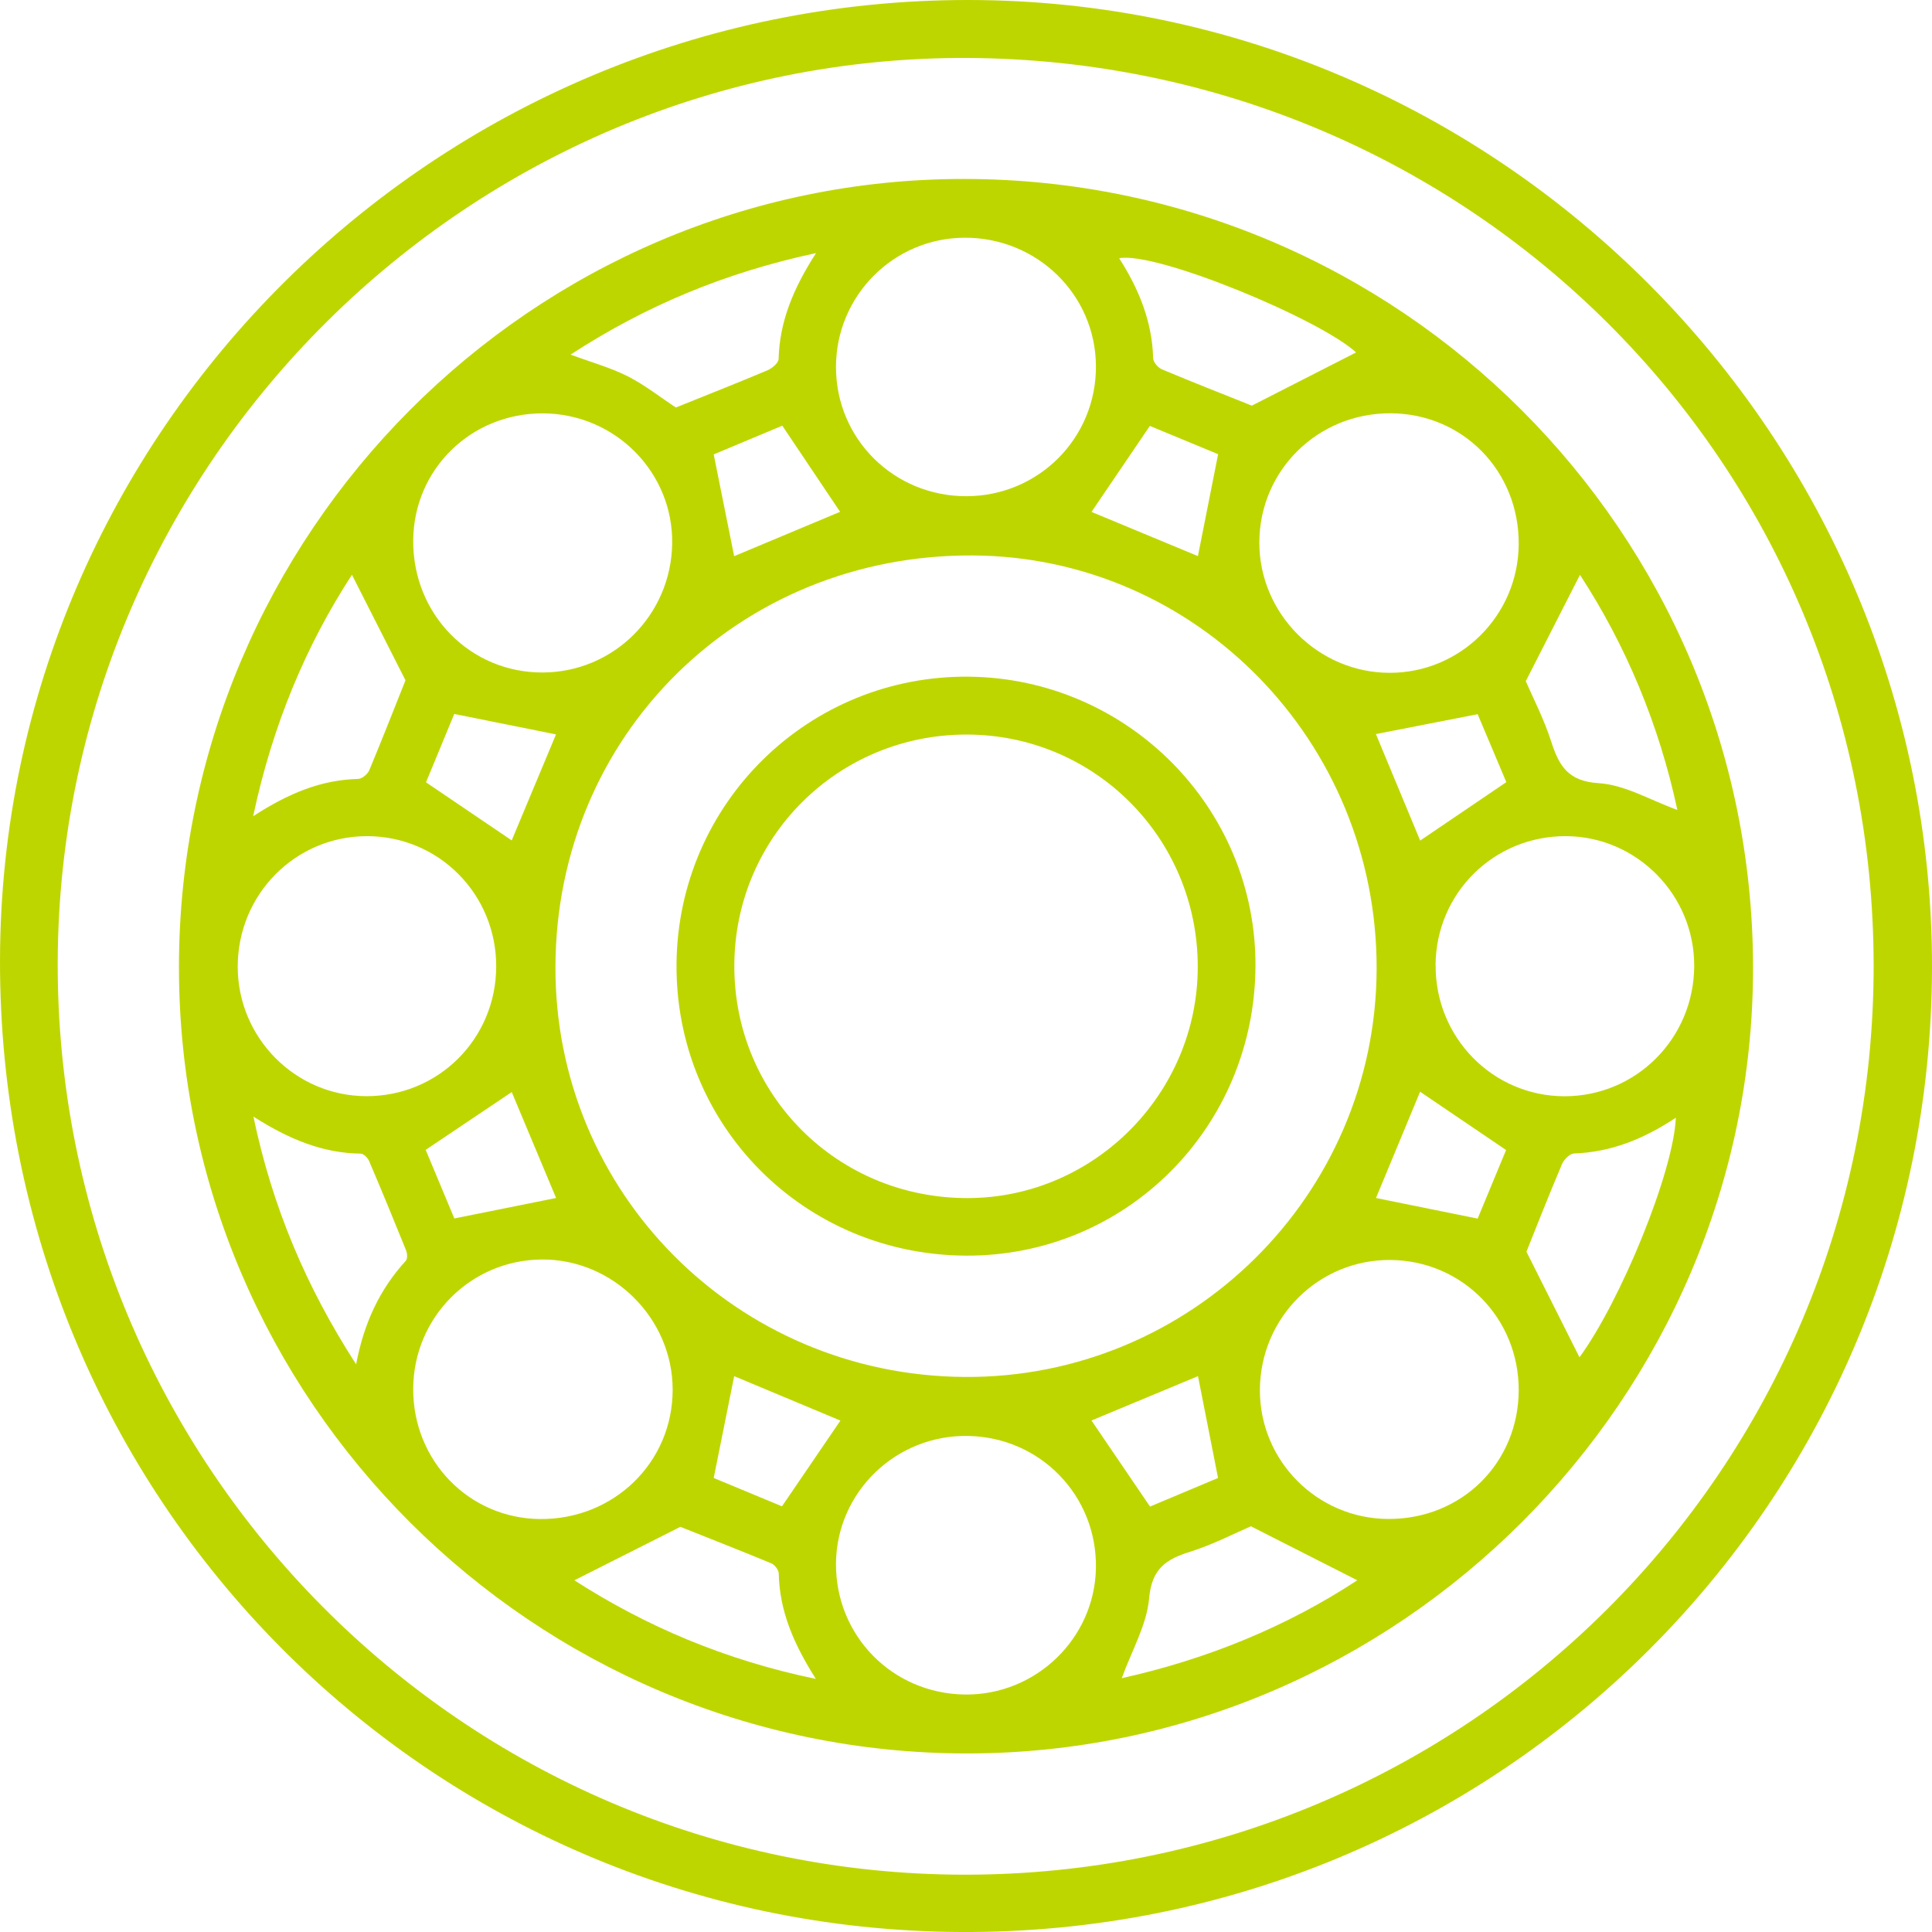
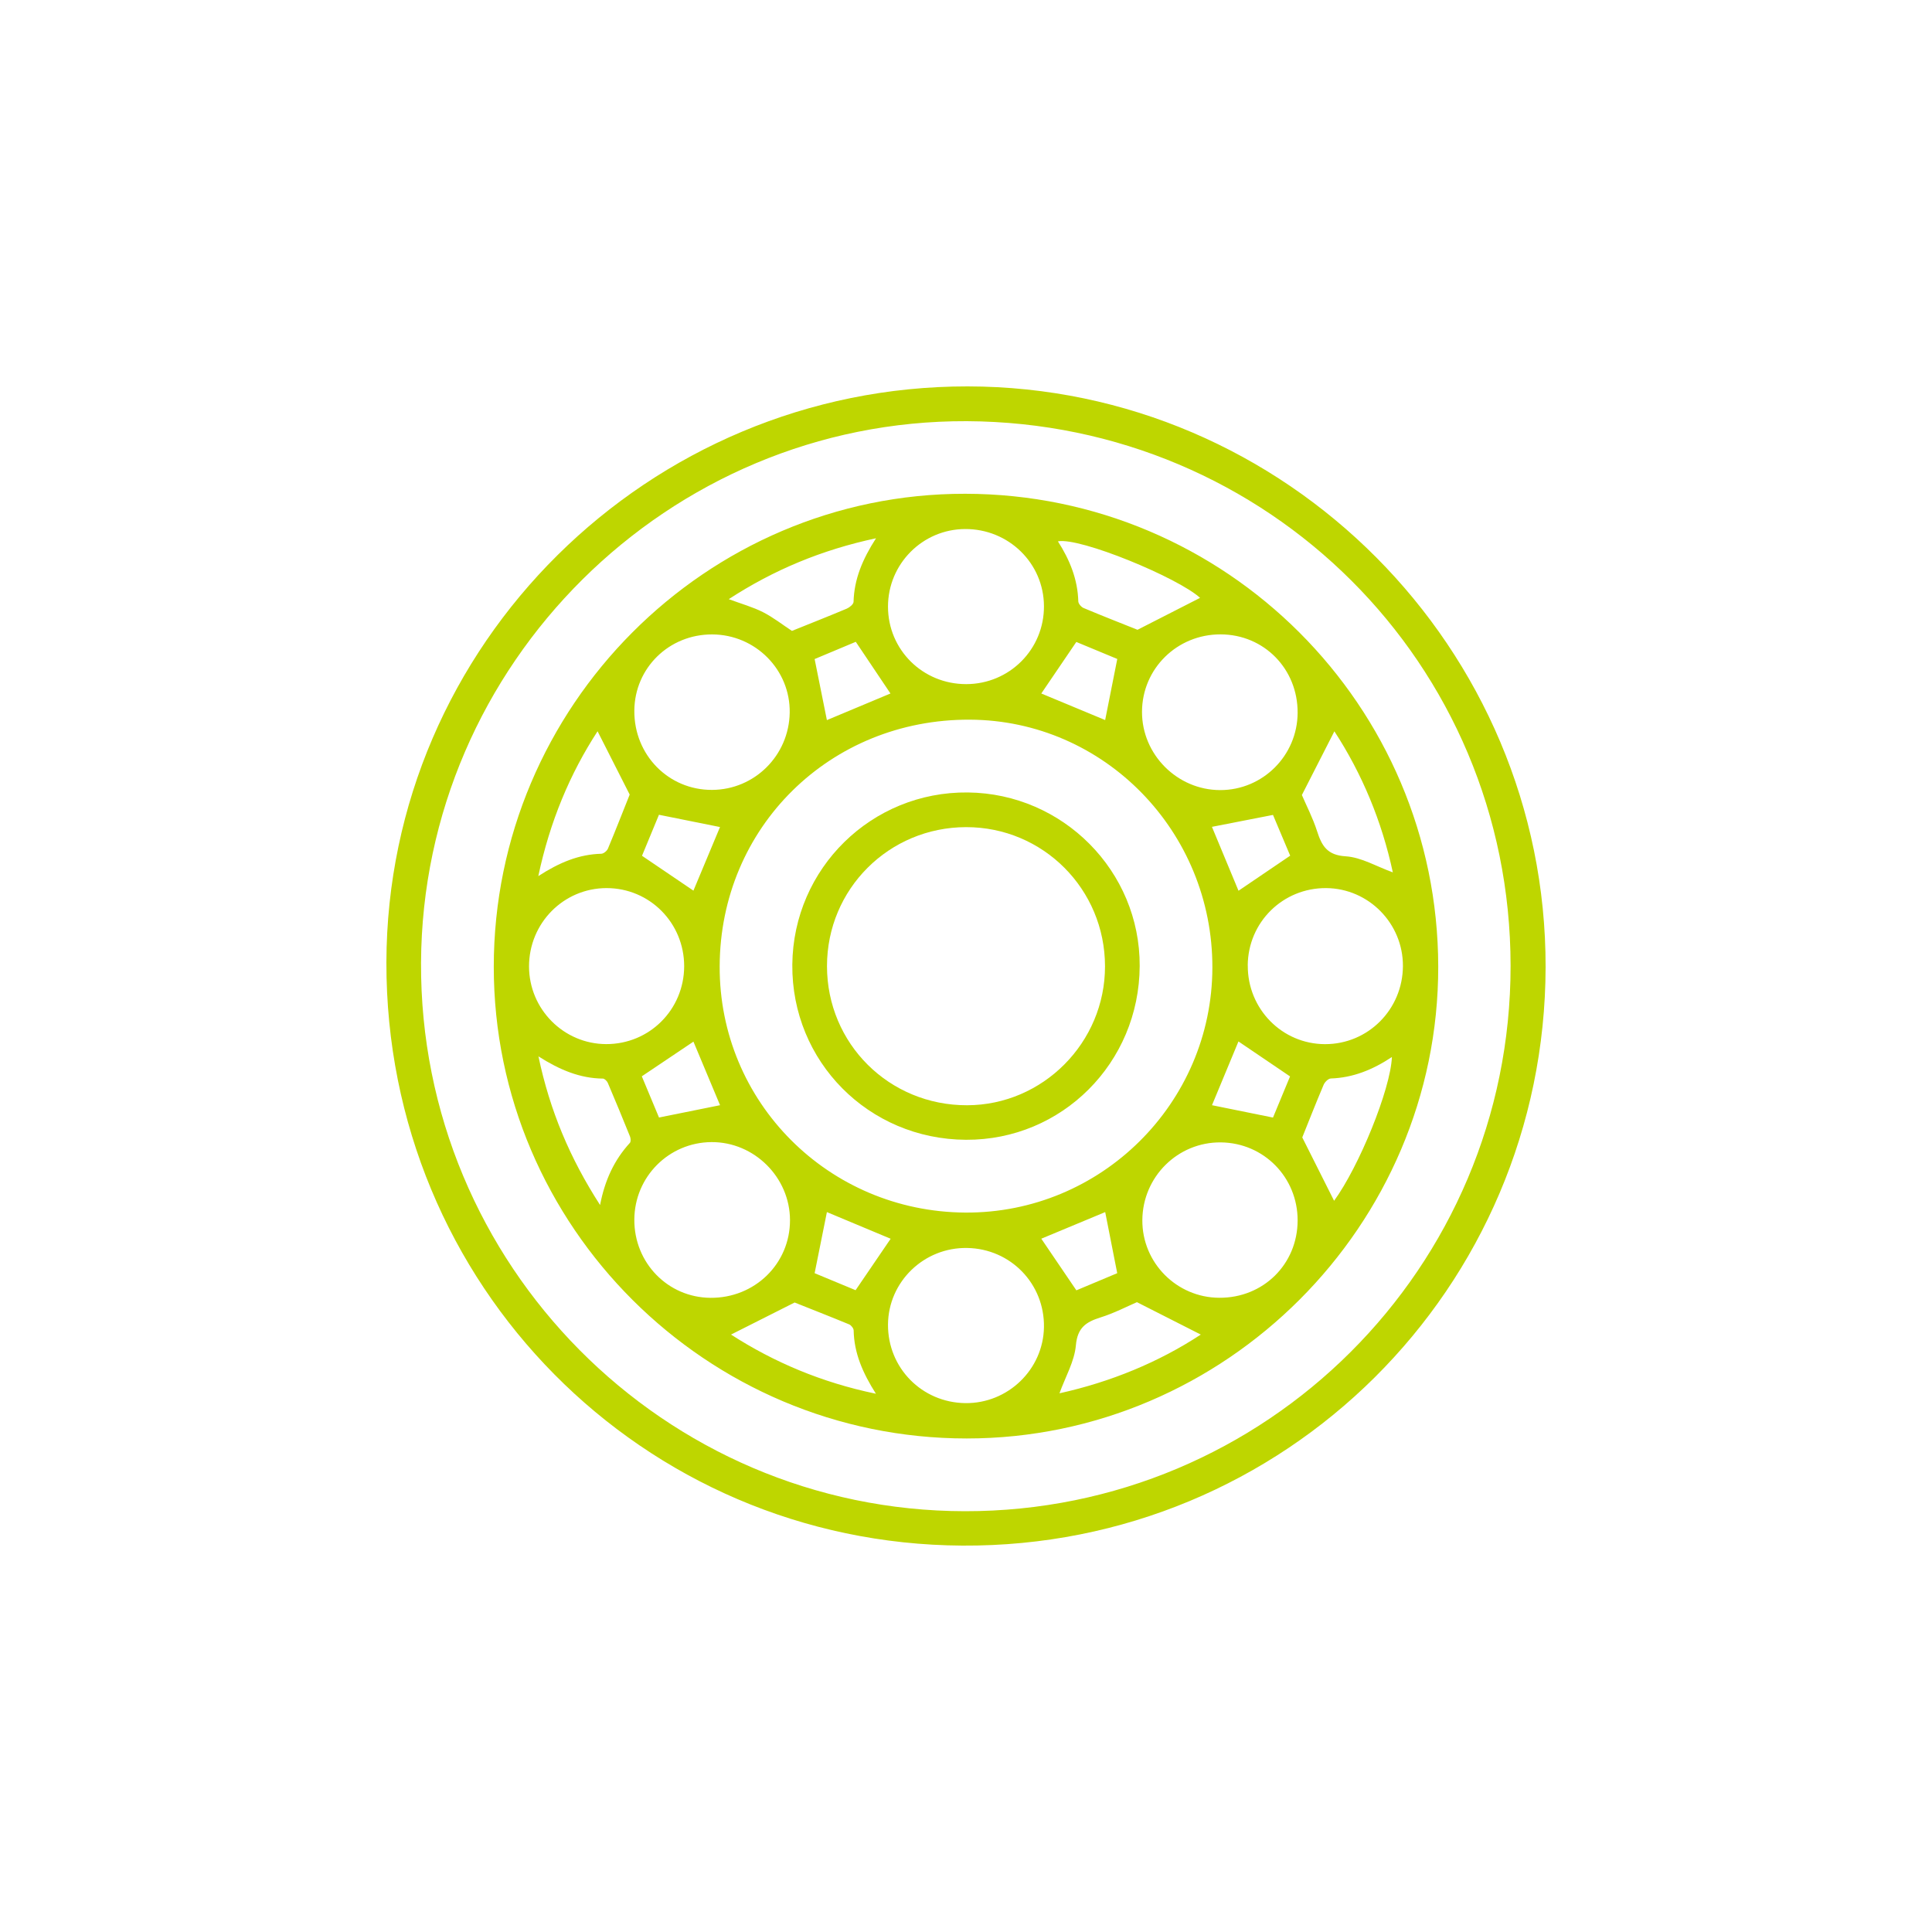
- <svg xmlns="http://www.w3.org/2000/svg" preserveAspectRatio="none" overflow="visible" style="display: block;" width="24" height="24" viewBox="0 0 24 24" fill="none">
-   <g id="Group 427320890">
-     <path id="Vector" d="M12.035 6.03392e-06C18.621 0.007 24.012 5.422 24 12.023C23.988 18.668 18.601 24.038 11.925 24C5.307 23.963 -0.014 18.604 2.6172e-05 11.923C0.014 5.351 5.42 -0.007 12.035 6.03392e-06ZM12.02 0.72C5.838 0.693 0.747 5.743 0.717 11.931C0.688 18.181 5.745 23.281 11.978 23.288C18.207 23.294 23.278 18.255 23.275 11.996C23.272 5.729 18.238 0.751 12.019 0.72H12.02Z" fill="#BED600" />
-     <path id="Vector_2" d="M12.014 21.782C6.625 21.782 2.223 17.392 2.223 12.017C2.223 6.625 6.617 2.216 11.983 2.223C17.385 2.229 21.77 6.613 21.777 12.013C21.783 17.37 17.375 21.781 12.014 21.782ZM6.9 12.005C6.889 14.816 9.152 17.086 11.983 17.105C14.792 17.123 17.093 14.845 17.101 12.037C17.109 9.213 14.86 6.913 12.08 6.9C9.185 6.886 6.91 9.128 6.9 12.005ZM5.133 17.251C5.129 18.146 5.826 18.862 6.708 18.87C7.626 18.878 8.357 18.165 8.356 17.262C8.355 16.377 7.616 15.641 6.732 15.646C5.848 15.651 5.137 16.364 5.133 17.251ZM18.866 6.759C18.871 5.85 18.171 5.136 17.271 5.134C16.37 5.132 15.647 5.843 15.644 6.736C15.641 7.622 16.374 8.356 17.261 8.358C18.143 8.36 18.861 7.644 18.866 6.759V6.759ZM12.004 6.164C12.901 6.163 13.619 5.442 13.614 4.548C13.61 3.66 12.882 2.949 11.981 2.953C11.099 2.957 10.385 3.676 10.385 4.559C10.385 5.452 11.104 6.165 12.004 6.164ZM11.985 21.05C12.867 21.061 13.6 20.354 13.614 19.477C13.628 18.581 12.925 17.854 12.026 17.838C11.131 17.821 10.392 18.535 10.385 19.422C10.379 20.319 11.085 21.038 11.985 21.05ZM6.164 12.007C6.166 11.108 5.451 10.387 4.558 10.387C3.668 10.388 2.952 11.112 2.953 12.011C2.955 12.894 3.67 13.614 4.549 13.617C5.445 13.62 6.162 12.905 6.164 12.006V12.007ZM17.834 11.989C17.828 12.887 18.543 13.616 19.432 13.618C20.323 13.62 21.041 12.901 21.046 12.002C21.05 11.119 20.336 10.394 19.458 10.387C18.561 10.381 17.839 11.092 17.833 11.989H17.834ZM6.745 5.135C5.851 5.132 5.139 5.83 5.133 6.714C5.127 7.631 5.841 8.358 6.743 8.354C7.624 8.35 8.336 7.64 8.35 6.754C8.364 5.867 7.641 5.138 6.744 5.135L6.745 5.135ZM18.866 17.268C18.867 16.375 18.166 15.662 17.278 15.652C16.386 15.642 15.657 16.363 15.651 17.261C15.645 18.143 16.361 18.866 17.246 18.869C18.157 18.873 18.864 18.173 18.866 17.268ZM7.088 4.405C7.347 4.501 7.583 4.566 7.797 4.674C8.012 4.783 8.204 4.936 8.396 5.062C8.773 4.91 9.154 4.76 9.532 4.601C9.59 4.576 9.67 4.51 9.672 4.461C9.684 3.994 9.855 3.582 10.137 3.144C9.011 3.385 8.021 3.798 7.088 4.405H7.088ZM20.837 10.062C20.61 9.003 20.198 8.016 19.627 7.141C19.408 7.571 19.189 7.999 18.954 8.461C19.042 8.667 19.179 8.93 19.268 9.207C19.366 9.512 19.477 9.706 19.862 9.729C20.187 9.75 20.5 9.94 20.836 10.061L20.837 10.062ZM20.819 13.884C20.416 14.151 20.01 14.313 19.552 14.329C19.5 14.332 19.429 14.403 19.405 14.458C19.242 14.842 19.09 15.23 18.962 15.549C19.196 16.016 19.413 16.446 19.621 16.861C20.134 16.158 20.79 14.558 20.818 13.884H20.819ZM15.551 5.039C16.011 4.804 16.438 4.586 16.846 4.378C16.392 3.961 14.36 3.12 13.903 3.208C14.147 3.589 14.313 3.994 14.325 4.452C14.327 4.5 14.386 4.568 14.434 4.588C14.826 4.753 15.222 4.907 15.551 5.039V5.039ZM10.135 20.856C9.86 20.423 9.683 20.013 9.674 19.545C9.673 19.502 9.623 19.438 9.581 19.42C9.182 19.255 8.78 19.098 8.452 18.967C7.981 19.204 7.556 19.419 7.135 19.631C8.024 20.203 9.011 20.623 10.135 20.856H10.135ZM15.539 18.96C15.335 19.048 15.067 19.188 14.782 19.277C14.483 19.371 14.308 19.488 14.275 19.853C14.246 20.185 14.059 20.504 13.935 20.847C14.995 20.612 15.987 20.205 16.861 19.631C16.439 19.417 16.011 19.2 15.539 18.96V18.96ZM3.145 10.139C3.585 9.854 3.989 9.688 4.449 9.676C4.497 9.675 4.567 9.617 4.587 9.569C4.751 9.177 4.905 8.78 5.037 8.451C4.803 7.99 4.586 7.562 4.372 7.14C3.801 8.017 3.385 9.008 3.145 10.139ZM4.424 16.947C4.522 16.432 4.718 16.015 5.041 15.662C5.064 15.637 5.06 15.569 5.044 15.531C4.894 15.159 4.741 14.788 4.584 14.42C4.567 14.382 4.517 14.332 4.482 14.331C4.007 14.325 3.588 14.151 3.148 13.871C3.384 14.996 3.802 15.984 4.423 16.947L4.424 16.947ZM9.12 17.096C9.04 17.497 8.957 17.91 8.866 18.36C9.136 18.472 9.447 18.601 9.714 18.712C9.976 18.327 10.213 17.981 10.44 17.647C10.002 17.464 9.544 17.273 9.12 17.095L9.12 17.096ZM17.641 13.562C17.456 14.007 17.266 14.464 17.093 14.882C17.503 14.965 17.916 15.049 18.356 15.138C18.47 14.864 18.597 14.558 18.709 14.286C18.332 14.03 17.984 13.794 17.641 13.562ZM18.712 9.716C18.595 9.44 18.465 9.131 18.356 8.872C17.894 8.962 17.484 9.043 17.092 9.119C17.274 9.558 17.464 10.015 17.642 10.442C17.979 10.213 18.322 9.981 18.712 9.716H18.712ZM6.908 14.882C6.729 14.456 6.535 13.992 6.357 13.566C6.011 13.798 5.661 14.034 5.288 14.284C5.405 14.565 5.533 14.87 5.644 15.136C6.092 15.046 6.505 14.963 6.908 14.882ZM14.286 18.715C14.558 18.6 14.868 18.47 15.131 18.36C15.041 17.903 14.96 17.492 14.882 17.095C14.449 17.275 13.992 17.466 13.559 17.646C13.79 17.986 14.026 18.334 14.286 18.715ZM15.132 5.642C14.86 5.53 14.554 5.403 14.284 5.291C14.024 5.673 13.785 6.026 13.559 6.359C14.005 6.544 14.461 6.734 14.881 6.908C14.961 6.505 15.041 6.098 15.132 5.642ZM10.436 6.358C10.202 6.009 9.967 5.659 9.718 5.288C9.437 5.406 9.132 5.533 8.866 5.645C8.957 6.094 9.04 6.507 9.12 6.909C9.544 6.731 10.002 6.54 10.436 6.358H10.436ZM6.357 10.439C6.539 10.003 6.731 9.545 6.907 9.123C6.505 9.042 6.092 8.959 5.643 8.869C5.531 9.14 5.403 9.45 5.292 9.718C5.673 9.976 6.016 10.209 6.357 10.44V10.439Z" fill="#BED600" />
-     <path id="Vector_3" d="M11.999 15.598C9.983 15.588 8.386 13.976 8.404 11.971C8.423 9.977 10.047 8.384 12.04 8.406C14.011 8.429 15.604 10.038 15.596 11.999C15.588 14.005 13.986 15.608 11.999 15.598V15.598ZM14.879 12.006C14.877 10.408 13.594 9.123 12.002 9.125C10.404 9.127 9.122 10.407 9.122 12.002C9.122 13.608 10.409 14.887 12.023 14.883C13.593 14.88 14.88 13.583 14.879 12.006Z" fill="#BED600" />
-   </g>
+ <svg xmlns="http://www.w3.org/2000/svg" width="40" height="40" viewBox="0 0 40 40" fill="none">
+   <path d="M20.035 8C26.621 8.007 32.012 13.422 32 20.023C31.988 26.668 26.601 32.038 19.925 32C13.307 31.963 7.986 26.604 8 19.923C8.014 13.351 13.42 7.993 20.035 8ZM20.02 8.72C13.838 8.693 8.747 13.743 8.717 19.931C8.688 26.181 13.745 31.281 19.978 31.288C26.207 31.294 31.278 26.255 31.275 19.996C31.272 13.729 26.238 8.751 20.019 8.72H20.02Z" fill="#BED600" />
+   <path d="M20.015 29.782C14.625 29.782 10.223 25.392 10.223 20.017C10.223 14.625 14.617 10.216 19.983 10.223C25.385 10.229 29.77 14.613 29.777 20.013C29.783 25.37 25.375 29.781 20.015 29.782ZM14.9 20.005C14.889 22.816 17.152 25.086 19.983 25.105C22.792 25.123 25.093 22.845 25.101 20.037C25.109 17.213 22.86 14.913 20.08 14.9C17.185 14.886 14.91 17.128 14.9 20.005ZM13.133 25.251C13.129 26.146 13.826 26.862 14.708 26.87C15.626 26.878 16.357 26.165 16.356 25.262C16.355 24.377 15.616 23.641 14.732 23.646C13.848 23.651 13.137 24.364 13.133 25.251ZM26.866 14.759C26.871 13.85 26.171 13.136 25.271 13.134C24.37 13.132 23.647 13.843 23.644 14.736C23.641 15.622 24.374 16.356 25.261 16.358C26.143 16.36 26.861 15.644 26.866 14.759V14.759ZM20.004 14.164C20.901 14.163 21.619 13.442 21.614 12.548C21.61 11.66 20.882 10.949 19.981 10.953C19.099 10.957 18.385 11.676 18.385 12.559C18.385 13.453 19.104 14.165 20.004 14.164ZM19.985 29.05C20.867 29.061 21.6 28.354 21.614 27.477C21.628 26.581 20.925 25.854 20.026 25.838C19.131 25.821 18.392 26.535 18.385 27.422C18.379 28.319 19.085 29.038 19.985 29.05ZM14.165 20.007C14.166 19.108 13.451 18.387 12.558 18.387C11.668 18.388 10.952 19.112 10.953 20.011C10.955 20.894 11.67 21.614 12.549 21.617C13.444 21.62 14.162 20.905 14.165 20.006V20.007ZM25.834 19.989C25.828 20.887 26.543 21.616 27.432 21.618C28.323 21.62 29.041 20.901 29.046 20.002C29.05 19.119 28.336 18.394 27.458 18.387C26.561 18.381 25.839 19.092 25.833 19.989H25.834ZM14.745 13.135C13.851 13.132 13.139 13.83 13.133 14.714C13.127 15.631 13.841 16.358 14.743 16.354C15.624 16.35 16.336 15.64 16.35 14.754C16.364 13.867 15.641 13.138 14.745 13.135L14.745 13.135ZM26.866 25.268C26.867 24.375 26.166 23.662 25.278 23.652C24.386 23.642 23.657 24.363 23.651 25.261C23.645 26.143 24.361 26.866 25.246 26.869C26.157 26.873 26.864 26.173 26.866 25.268ZM15.088 12.405C15.347 12.501 15.583 12.566 15.797 12.674C16.012 12.784 16.204 12.936 16.396 13.062C16.773 12.91 17.154 12.76 17.532 12.601C17.59 12.576 17.67 12.51 17.672 12.461C17.684 11.994 17.855 11.582 18.137 11.144C17.011 11.385 16.021 11.798 15.088 12.405H15.088ZM28.837 18.062C28.61 17.003 28.198 16.016 27.627 15.141C27.408 15.571 27.189 15.999 26.954 16.46C27.042 16.667 27.179 16.93 27.268 17.207C27.366 17.512 27.477 17.706 27.862 17.729C28.187 17.75 28.5 17.94 28.836 18.061L28.837 18.062ZM28.819 21.884C28.416 22.151 28.01 22.313 27.552 22.329C27.5 22.331 27.429 22.403 27.405 22.458C27.242 22.842 27.09 23.23 26.962 23.549C27.196 24.016 27.413 24.446 27.621 24.861C28.134 24.158 28.79 22.558 28.818 21.884H28.819ZM23.551 13.039C24.011 12.804 24.438 12.586 24.846 12.378C24.392 11.961 22.36 11.12 21.903 11.208C22.147 11.589 22.313 11.994 22.325 12.452C22.327 12.499 22.386 12.568 22.434 12.588C22.826 12.753 23.222 12.907 23.551 13.039V13.039ZM18.135 28.856C17.86 28.423 17.683 28.013 17.674 27.545C17.673 27.502 17.623 27.438 17.581 27.42C17.182 27.255 16.779 27.098 16.452 26.967C15.981 27.204 15.556 27.419 15.135 27.631C16.024 28.203 17.011 28.623 18.135 28.856H18.135ZM23.539 26.96C23.335 27.048 23.067 27.188 22.782 27.277C22.483 27.371 22.308 27.488 22.275 27.853C22.246 28.185 22.059 28.504 21.935 28.847C22.995 28.612 23.987 28.205 24.861 27.631C24.439 27.417 24.011 27.2 23.539 26.96V26.96ZM11.145 18.139C11.585 17.854 11.989 17.688 12.449 17.676C12.497 17.675 12.567 17.617 12.587 17.569C12.751 17.177 12.905 16.78 13.037 16.451C12.803 15.99 12.586 15.562 12.372 15.14C11.801 16.017 11.385 17.008 11.145 18.139ZM12.424 24.947C12.523 24.432 12.718 24.015 13.041 23.662C13.064 23.637 13.059 23.569 13.044 23.531C12.894 23.159 12.741 22.788 12.584 22.42C12.567 22.382 12.517 22.331 12.482 22.331C12.007 22.326 11.588 22.151 11.148 21.871C11.384 22.996 11.802 23.984 12.423 24.947L12.424 24.947ZM17.12 25.096C17.04 25.497 16.957 25.91 16.866 26.36C17.136 26.472 17.447 26.601 17.714 26.712C17.976 26.327 18.213 25.981 18.44 25.647C18.002 25.464 17.544 25.273 17.12 25.095L17.12 25.096ZM25.641 21.562C25.456 22.007 25.266 22.464 25.093 22.882C25.503 22.965 25.916 23.049 26.356 23.138C26.47 22.864 26.597 22.558 26.709 22.286C26.332 22.03 25.984 21.794 25.641 21.562ZM26.712 17.716C26.595 17.44 26.465 17.131 26.356 16.872C25.894 16.962 25.484 17.043 25.092 17.119C25.274 17.558 25.464 18.015 25.642 18.442C25.979 18.213 26.322 17.981 26.712 17.716H26.712ZM14.908 22.882C14.729 22.456 14.535 21.992 14.357 21.566C14.011 21.798 13.661 22.034 13.288 22.284C13.405 22.564 13.533 22.87 13.644 23.137C14.092 23.047 14.505 22.963 14.908 22.882ZM22.285 26.715C22.558 26.6 22.868 26.47 23.131 26.36C23.041 25.903 22.96 25.492 22.882 25.095C22.449 25.275 21.991 25.466 21.559 25.646C21.79 25.986 22.026 26.334 22.285 26.715ZM23.132 13.643C22.86 13.53 22.554 13.403 22.284 13.291C22.024 13.673 21.785 14.025 21.559 14.358C22.005 14.544 22.461 14.734 22.881 14.908C22.961 14.505 23.041 14.098 23.132 13.643ZM18.436 14.358C18.202 14.009 17.967 13.659 17.718 13.288C17.437 13.405 17.132 13.533 16.866 13.645C16.957 14.094 17.04 14.507 17.12 14.909C17.544 14.731 18.002 14.54 18.436 14.358H18.436ZM14.357 18.439C14.539 18.003 14.731 17.545 14.907 17.123C14.505 17.042 14.092 16.959 13.643 16.869C13.531 17.14 13.403 17.45 13.292 17.718C13.673 17.976 14.016 18.209 14.357 18.44V18.439Z" fill="#BED600" />
+   <path d="M19.999 23.598C17.983 23.588 16.386 21.976 16.404 19.971C16.423 17.977 18.047 16.384 20.04 16.407C22.011 16.429 23.605 18.038 23.596 19.999C23.588 22.005 21.986 23.608 19.999 23.598V23.598ZM22.878 20.006C22.877 18.408 21.594 17.123 20.002 17.125C18.404 17.127 17.122 18.407 17.122 20.002C17.122 21.608 18.409 22.887 20.023 22.883C21.593 22.88 22.88 21.583 22.878 20.006Z" fill="#BED600" />
</svg>
